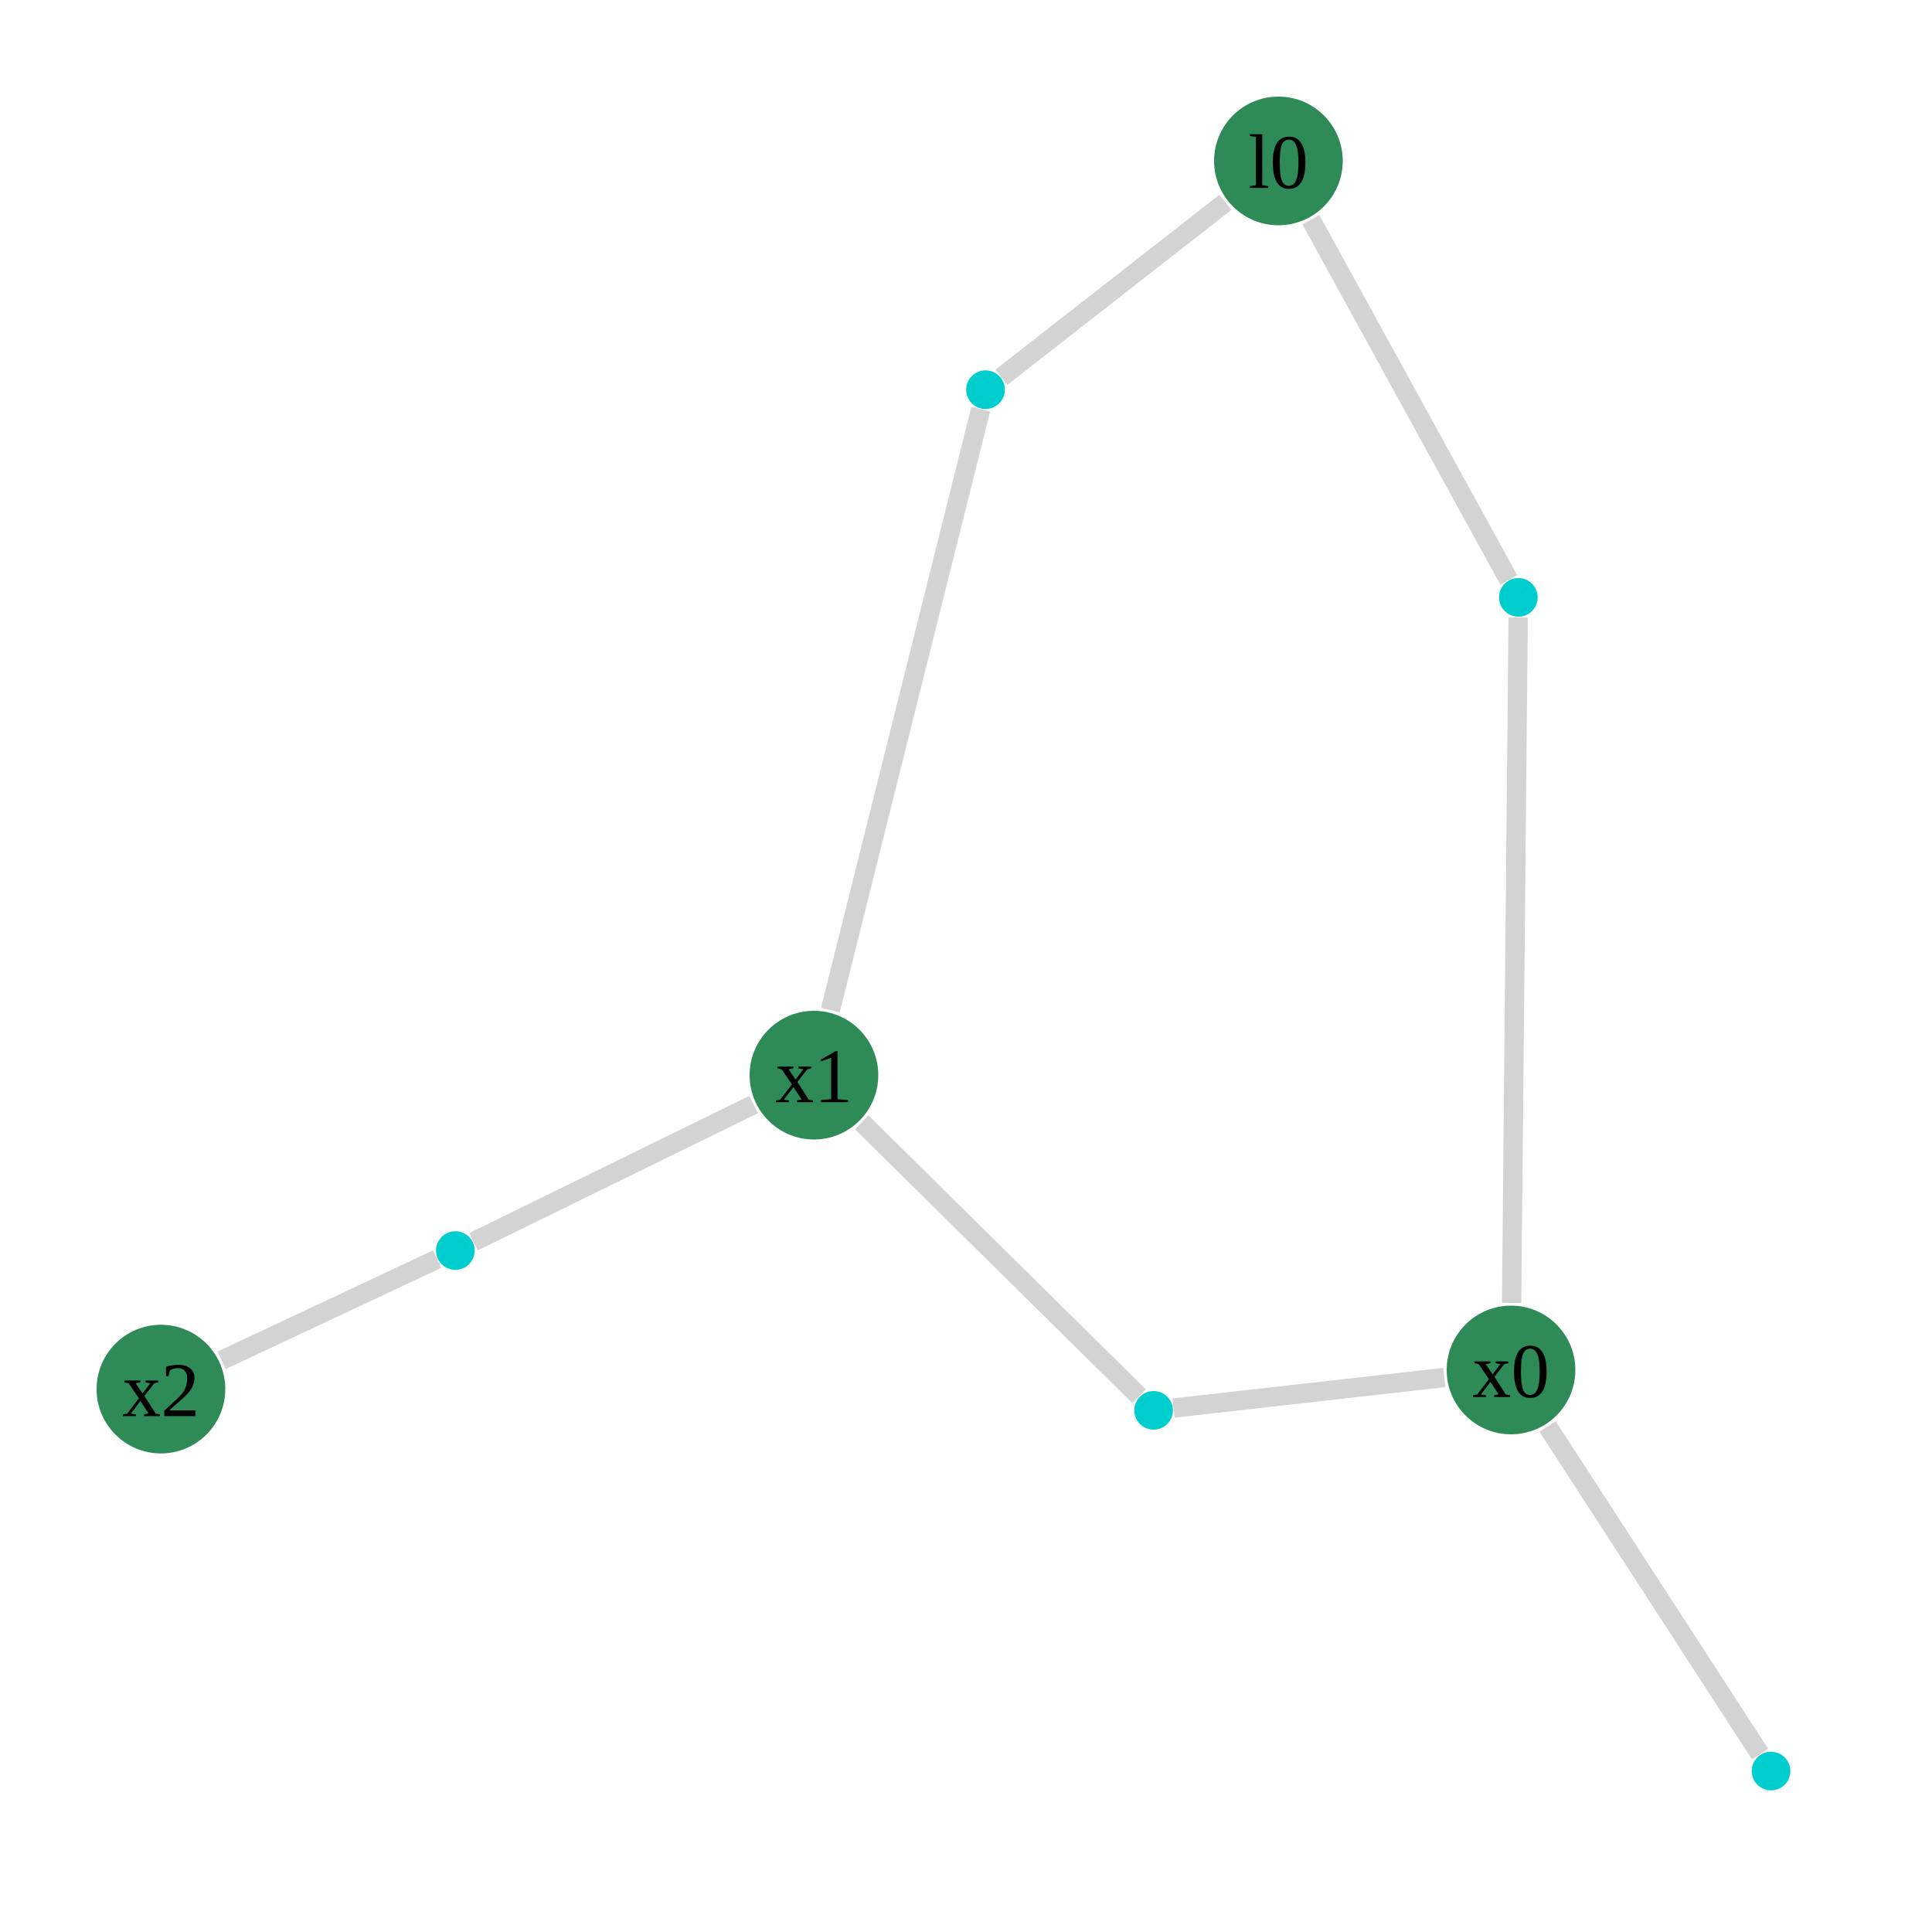
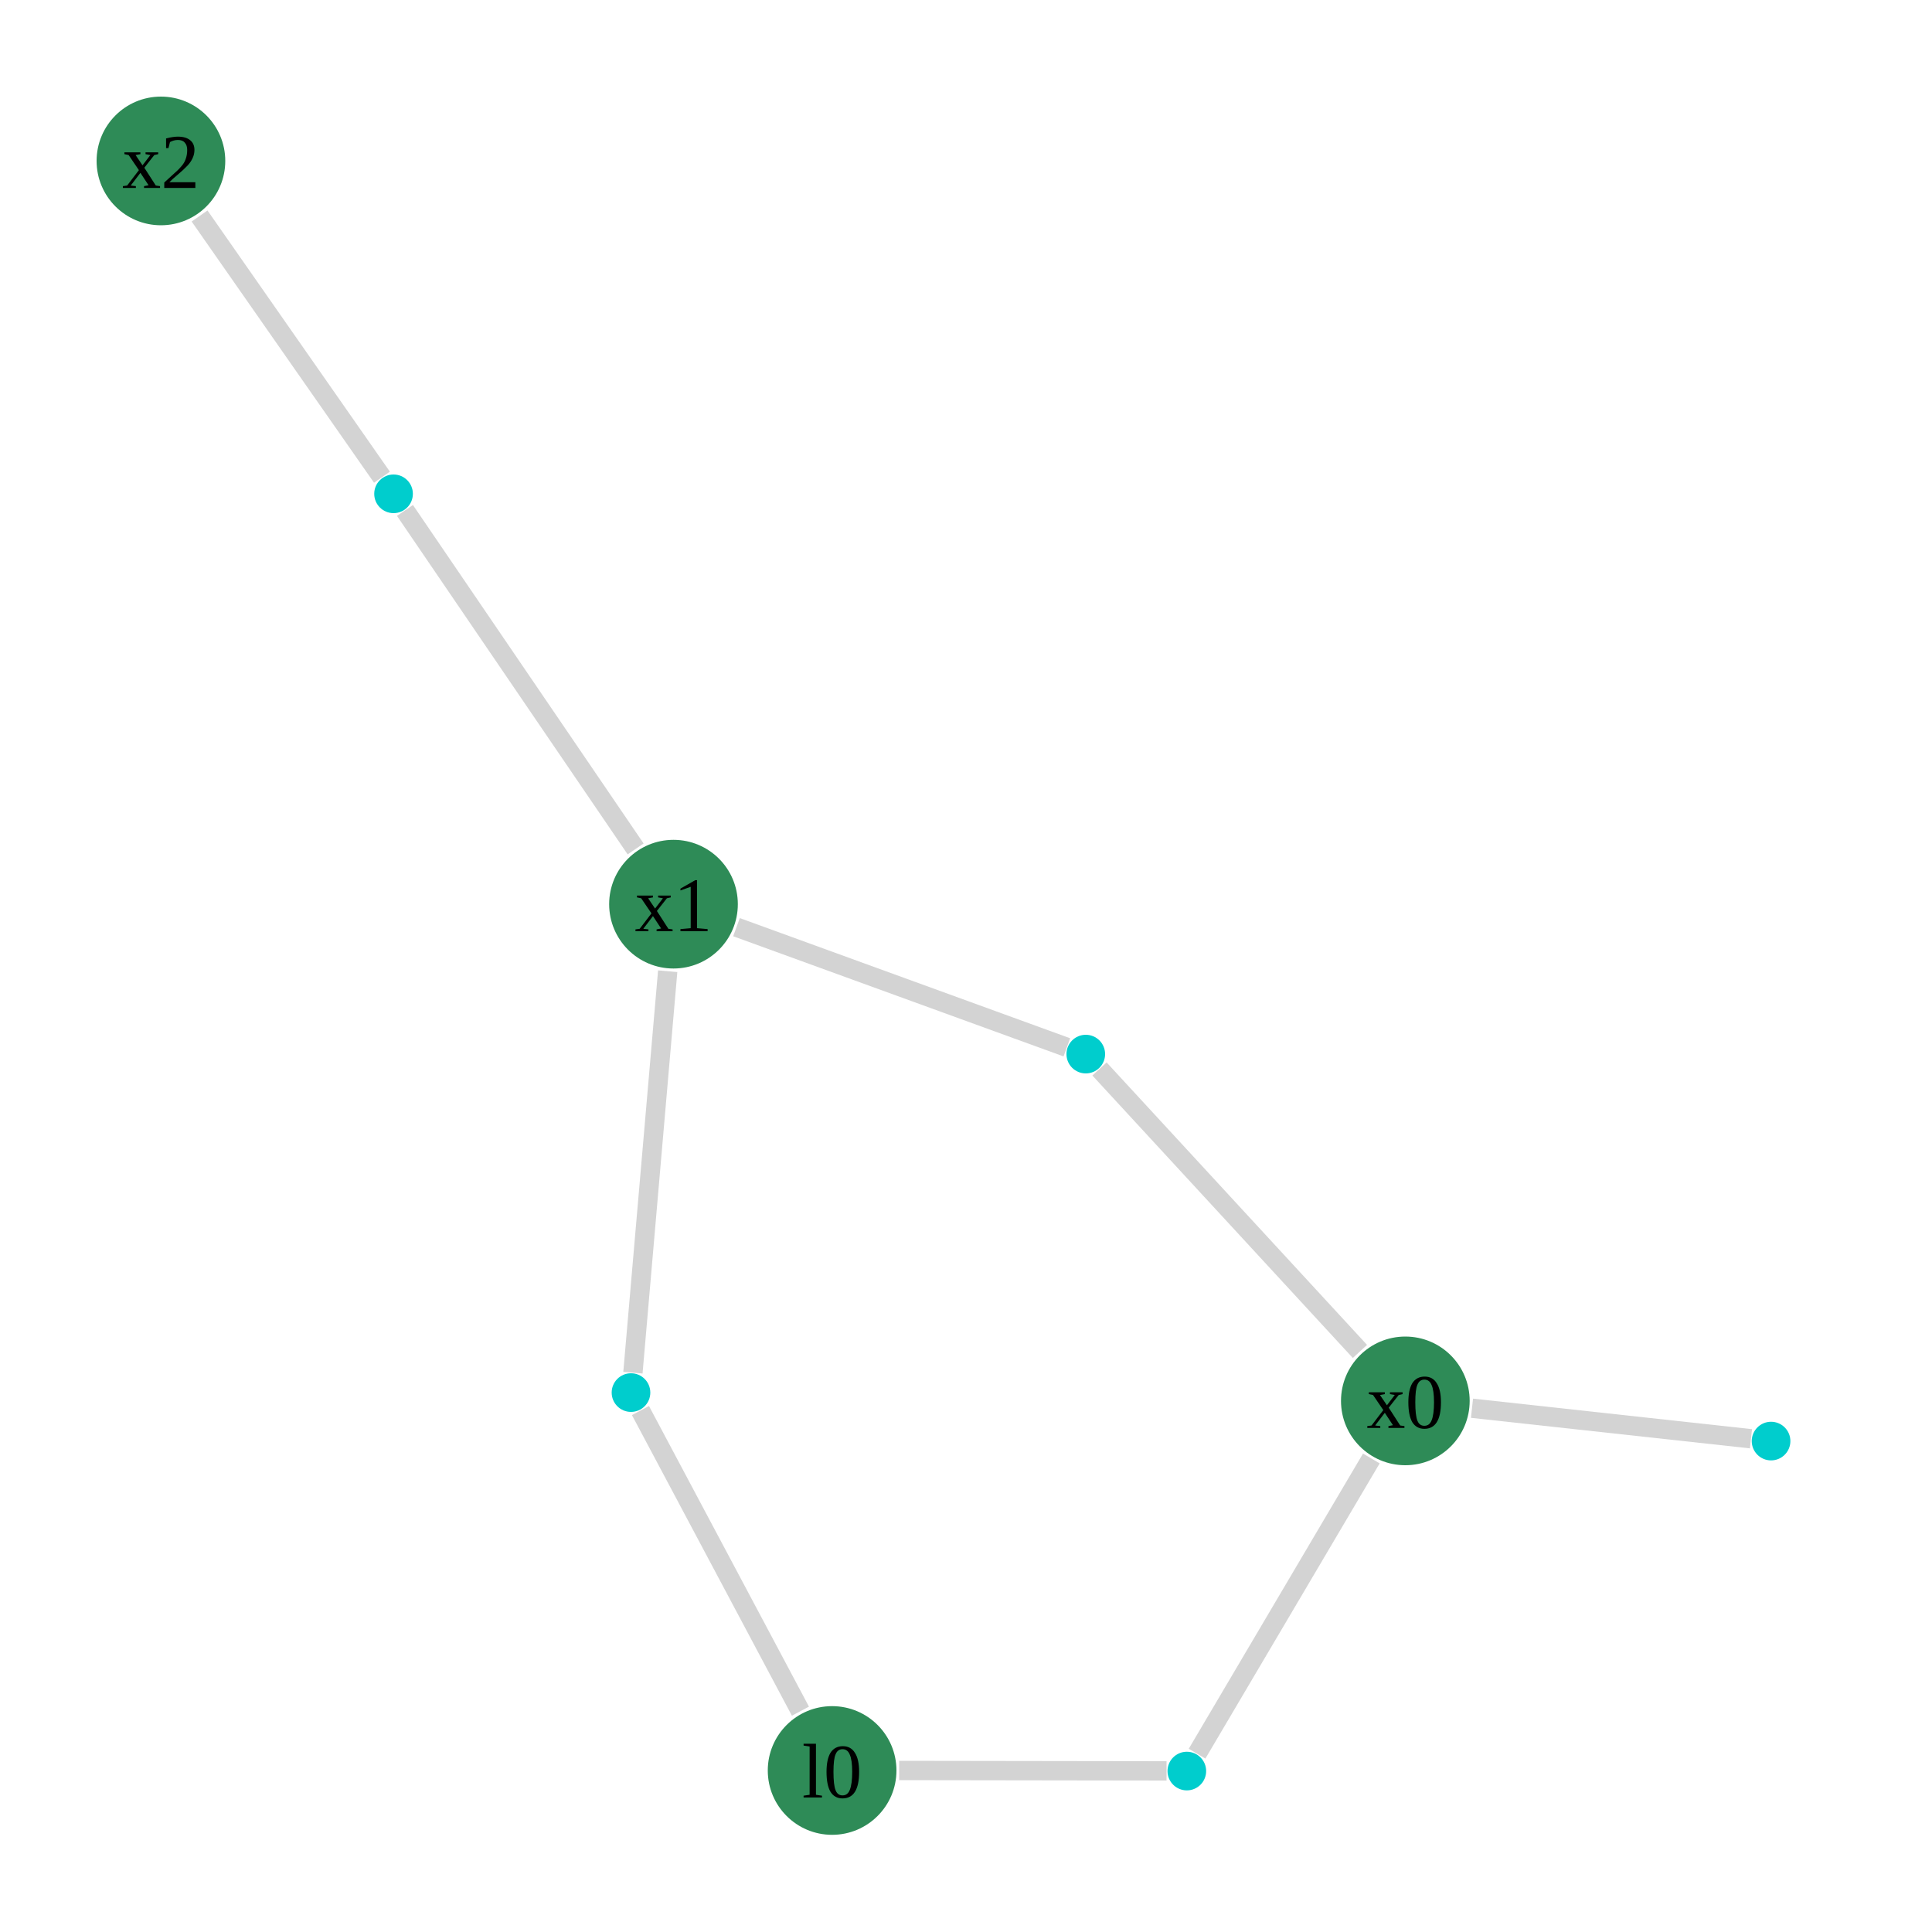
<svg xmlns="http://www.w3.org/2000/svg" version="1.2" width="100mm" height="100mm" viewBox="0 0 100 100" stroke="none" fill="#000000" stroke-width="0.3" font-size="3.88">
  <defs>
    <marker id="arrow" markerWidth="15" markerHeight="7" refX="5" refY="3.5" orient="auto" markerUnits="strokeWidth">
      <path d="M0,0 L15,3.5 L0,7 z" stroke="context-stroke" fill="context-stroke" />
    </marker>
  </defs>
-   <g stroke-width="1" fill="#000000" fill-opacity="0.000" stroke="#D3D3D3" id="img-2d61c13c-1">
-     <g transform="translate(85.6,82.31)">
-       <path fill="none" d="M-5.5,-8.48 L5.5,8.48 " class="primitive" />
+   <g stroke-width="1" fill="#000000" fill-opacity="0.000" stroke="#D3D3D3" id="img-9677f0b7-1">
+     <g transform="translate(83.41,73.68)">
+       <path fill="none" d="M-7.22,-0.79 L7.22,0.79 " class="primitive" />
    </g>
-     <g transform="translate(67.75,72.09)">
-       <path fill="none" d="M7.01,-0.79 L-7.01,0.79 " class="primitive" />
+     <g transform="translate(63.65,62.64)">
+       <path fill="none" d="M6.74,7.31 L-6.74,-7.31 " class="primitive" />
    </g>
-     <g transform="translate(78.41,49.7)">
-       <path fill="none" d="M-0.17,17.74 L0.17,-17.74 " class="primitive" />
+     <g transform="translate(66.47,83.13)">
+       <path fill="none" d="M4.51,-7.64 L-4.51,7.64 " class="primitive" />
    </g>
-     <g transform="translate(51.78,65.18)">
-       <path fill="none" d="M-7.18,-7.09 L7.18,7.09 " class="primitive" />
+     <g transform="translate(46.67,51.1)">
+       <path fill="none" d="M-8.55,-3.11 L8.55,3.11 " class="primitive" />
    </g>
-     <g transform="translate(46.87,36.73)">
-       <path fill="none" d="M-3.89,15.55 L3.89,-15.55 " class="primitive" />
+     <g transform="translate(33.66,60.66)">
+       <path fill="none" d="M0.9,-10.39 L-0.9,10.39 " class="primitive" />
    </g>
-     <g transform="translate(31.76,60.72)">
-       <path fill="none" d="M7.25,-3.55 L-7.25,3.55 " class="primitive" />
+     <g transform="translate(26.93,35.18)">
+       <path fill="none" d="M5.97,8.76 L-5.97,-8.76 " class="primitive" />
    </g>
-     <g transform="translate(72.97,20.69)">
-       <path fill="none" d="M-5.12,-9.32 L5.12,9.32 " class="primitive" />
+     <g transform="translate(53.46,91.65)">
+       <path fill="none" d="M-6.92,-0.01 L6.92,0.01 " class="primitive" />
    </g>
-     <g transform="translate(57.63,15)">
-       <path fill="none" d="M5.8,-4.53 L-5.8,4.53 " class="primitive" />
+     <g transform="translate(37.29,80.79)">
+       <path fill="none" d="M4.14,7.78 L-4.14,-7.78 " class="primitive" />
    </g>
-     <g transform="translate(17.05,67.79)">
-       <path fill="none" d="M-5.58,2.62 L5.58,-2.62 " class="primitive" />
+     <g transform="translate(15.05,17.94)">
+       <path fill="none" d="M-4.72,-6.76 L4.72,6.76 " class="primitive" />
    </g>
  </g>
-   <g stroke-width="1" stroke="#D3D3D3" id="img-2d61c13c-2">
+   <g stroke-width="1" stroke="#D3D3D3" id="img-9677f0b7-2">
</g>
-   <g font-size="4" stroke="#000000" stroke-opacity="0.000" fill="#000000" id="img-2d61c13c-3">
+   <g font-size="4" stroke="#000000" stroke-opacity="0.000" fill="#000000" id="img-9677f0b7-3">
</g>
-   <g stroke-width="0" stroke="#000000" stroke-opacity="0.000" id="img-2d61c13c-4">
-     <g transform="translate(78.21,70.91)" fill="#2E8B57">
+   <g stroke-width="0" stroke="#000000" stroke-opacity="0.000" id="img-9677f0b7-4">
+     <g transform="translate(72.74,72.51)" fill="#2E8B57">
      <circle cx="0" cy="0" r="3.33" class="primitive" />
    </g>
-     <g transform="translate(42.13,55.65)" fill="#2E8B57">
+     <g transform="translate(34.86,46.8)" fill="#2E8B57">
      <circle cx="0" cy="0" r="3.33" class="primitive" />
    </g>
-     <g transform="translate(66.17,8.33)" fill="#2E8B57">
+     <g transform="translate(43.07,91.64)" fill="#2E8B57">
      <circle cx="0" cy="0" r="3.33" class="primitive" />
    </g>
-     <g transform="translate(91.67,91.67)" fill="#00CDCD">
+     <g transform="translate(91.67,74.59)" fill="#00CDCD">
      <circle cx="0" cy="0" r="1" class="primitive" />
    </g>
-     <g transform="translate(59.71,73)" fill="#00CDCD">
+     <g transform="translate(56.2,54.56)" fill="#00CDCD">
      <circle cx="0" cy="0" r="1" class="primitive" />
    </g>
-     <g transform="translate(78.59,30.92)" fill="#00CDCD">
+     <g transform="translate(61.43,91.67)" fill="#00CDCD">
      <circle cx="0" cy="0" r="1" class="primitive" />
    </g>
-     <g transform="translate(51.01,20.17)" fill="#00CDCD">
+     <g transform="translate(32.66,72.08)" fill="#00CDCD">
      <circle cx="0" cy="0" r="1" class="primitive" />
    </g>
-     <g transform="translate(8.33,71.9)" fill="#2E8B57">
+     <g transform="translate(8.33,8.33)" fill="#2E8B57">
      <circle cx="0" cy="0" r="3.33" class="primitive" />
    </g>
-     <g transform="translate(23.57,64.73)" fill="#00CDCD">
+     <g transform="translate(20.37,25.56)" fill="#00CDCD">
      <circle cx="0" cy="0" r="1" class="primitive" />
    </g>
  </g>
-   <g font-size="4" stroke="#000000" stroke-opacity="0.000" fill="#000000" id="img-2d61c13c-5">
-     <g transform="translate(78.21,70.91)">
+   <g font-size="4" stroke="#000000" stroke-opacity="0.000" fill="#000000" id="img-9677f0b7-5">
+     <g transform="translate(72.74,72.51)">
      <g class="primitive">
        <text text-anchor="middle" dy="0.35em">x0</text>
      </g>
    </g>
-     <g transform="translate(42.13,55.65)">
+     <g transform="translate(34.86,46.8)">
      <g class="primitive">
        <text text-anchor="middle" dy="0.35em">x1</text>
      </g>
    </g>
-     <g transform="translate(66.17,8.33)">
+     <g transform="translate(43.07,91.64)">
      <g class="primitive">
        <text text-anchor="middle" dy="0.35em">l0</text>
      </g>
    </g>
-     <g transform="translate(91.67,91.67)">
+     <g transform="translate(91.67,74.59)">
      <g class="primitive">
        <text text-anchor="middle" dy="0.35em" />
      </g>
    </g>
-     <g transform="translate(59.71,73)">
+     <g transform="translate(56.2,54.56)">
      <g class="primitive">
        <text text-anchor="middle" dy="0.35em" />
      </g>
    </g>
-     <g transform="translate(78.59,30.92)">
+     <g transform="translate(61.43,91.67)">
      <g class="primitive">
        <text text-anchor="middle" dy="0.35em" />
      </g>
    </g>
-     <g transform="translate(51.01,20.17)">
+     <g transform="translate(32.66,72.08)">
      <g class="primitive">
        <text text-anchor="middle" dy="0.35em" />
      </g>
    </g>
-     <g transform="translate(8.33,71.9)">
+     <g transform="translate(8.33,8.33)">
      <g class="primitive">
        <text text-anchor="middle" dy="0.35em">x2</text>
      </g>
    </g>
-     <g transform="translate(23.57,64.73)">
+     <g transform="translate(20.37,25.56)">
      <g class="primitive">
        <text text-anchor="middle" dy="0.35em" />
      </g>
    </g>
  </g>
</svg>
